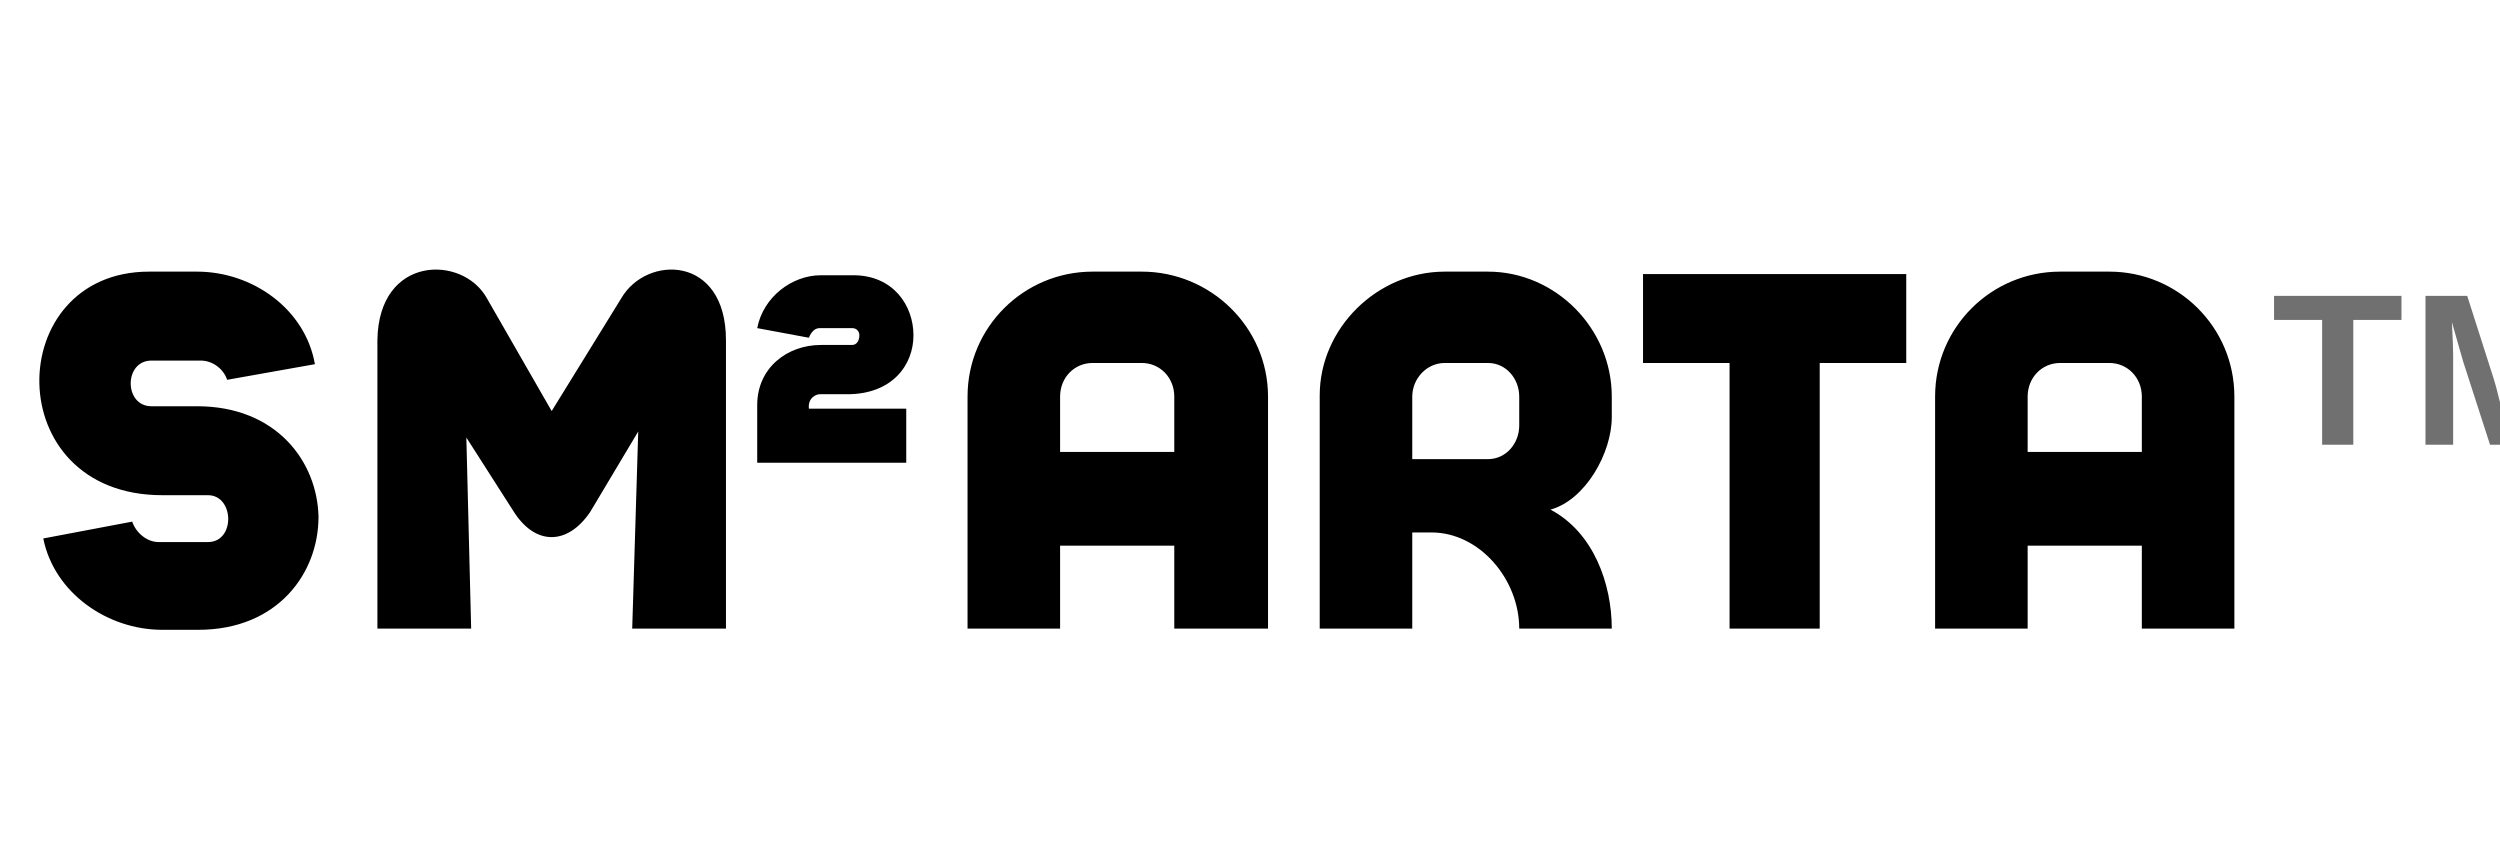
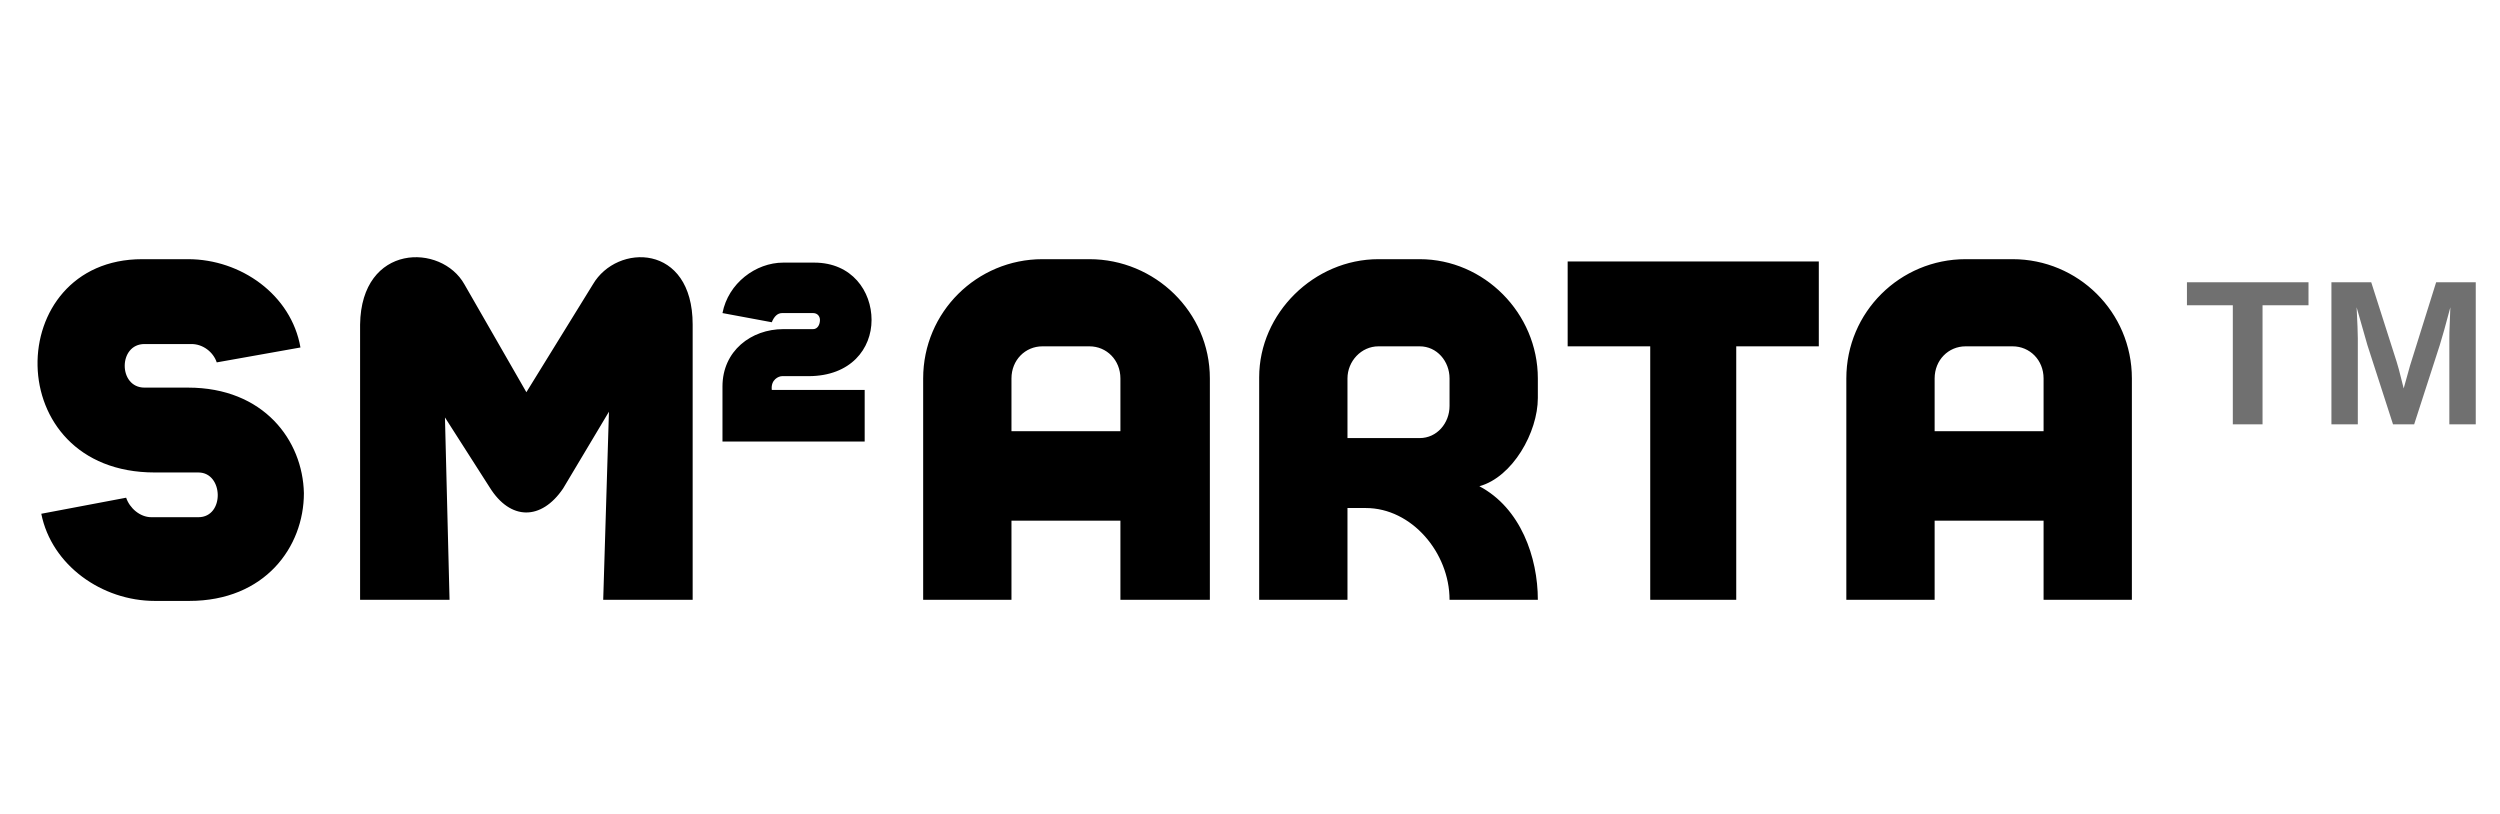
- <svg xmlns="http://www.w3.org/2000/svg" xml:space="preserve" width="2080px" height="709px" version="1.1" style="shape-rendering:geometricPrecision; text-rendering:geometricPrecision; image-rendering:optimizeQuality; fill-rule:evenodd; clip-rule:evenodd" viewBox="0 0 2080 709">
+ <svg xmlns="http://www.w3.org/2000/svg" xml:space="preserve" width="2180px" height="709px" version="1.1" style="shape-rendering:geometricPrecision; text-rendering:geometricPrecision; image-rendering:optimizeQuality; fill-rule:evenodd; clip-rule:evenodd" viewBox="0 0 2180 709">
  <defs>
    <style type="text/css">
    .fil0 { fill: black; fill-rule: nonzero; }
    .tm   { fill: #707070; font-family: Arial, Helvetica, sans-serif; font-weight: 700; font-size: 180px; letter-spacing: 6px; }
  </style>
  </defs>
  <g id="wordmark">
    <path class="fil0" d="M262 303c-8,-46 -52,-77 -98,-77l-40 0c-122,0 -125,186 11,186l38 0c22,0 23,39 0,39l-41 0c-10,0 -19,-8 -22,-17l-74 14c9,45 53,76 99,76l30 0c66,0 100,-47 100,-94 -1,-46 -35,-92 -101,-92l-38 0c-23,0 -23,-38 0,-38l41 0c10,0 19,7 22,16l73 -13zm342 220l0 -240c0,-71 -66,-71 -87,-35l-58 94 -54 -94c-20,-36 -90,-36 -91,35l0 240 78 0 -4 -159 39 61c18,29 45,29 64,1l40 -67 -5 164 78 0zm79 -236c-28,0 -53,19 -53,50l0 48 124 0 0 -45 -81 0c-1,-9 6,-12 9,-12l23 0c37,0 55,-24 55,-49 0,-25 -17,-50 -50,-50l-27 0c-24,0 -48,18 -53,44l43 8c2,-5 5,-8 9,-8l27 0c4,0 6,3 6,6 0,4 -2,8 -6,8l-26 0zm372 236l0 -193c0,-58 -48,-104 -105,-104l-41 0c-57,0 -104,46 -104,104l0 193 77 0 0 -69 95 0 0 69 78 0zm-146 -221l41 0c15,0 27,12 27,28l0 46 -95 0 0 -46c0,-16 12,-28 27,-28zm432 221c0,-37 -15,-80 -51,-99 29,-8 51,-47 51,-77l0 -17c0,-57 -47,-104 -103,-104l-36 0c-56,0 -104,47 -104,103l0 194 77 0 0 -80 16 0c40,0 73,39 73,80l77 0zm-77 -193l0 24c0,15 -11,28 -26,28l-63 0c0,-16 0,-37 0,-52 0,-15 12,-28 27,-28l36 0c15,0 26,13 26,28zm250 193l0 -221 72 0 0 -74 -219 0 0 74 72 0 0 221 75 0zm345 0l0 -193c0,-58 -47,-104 -104,-104l-41 0c-57,0 -104,46 -104,104l0 193 77 0 0 -69 95 0 0 69 77 0zm-145 -221l41 0c15,0 27,12 27,28l0 46 -95 0 0 -46c0,-16 12,-28 27,-28z" />
  </g>
-   <text class="tm" x="1890" y="370">TM</text>
+   <text class="tm" x="1905" y="370">TM</text>
</svg>
